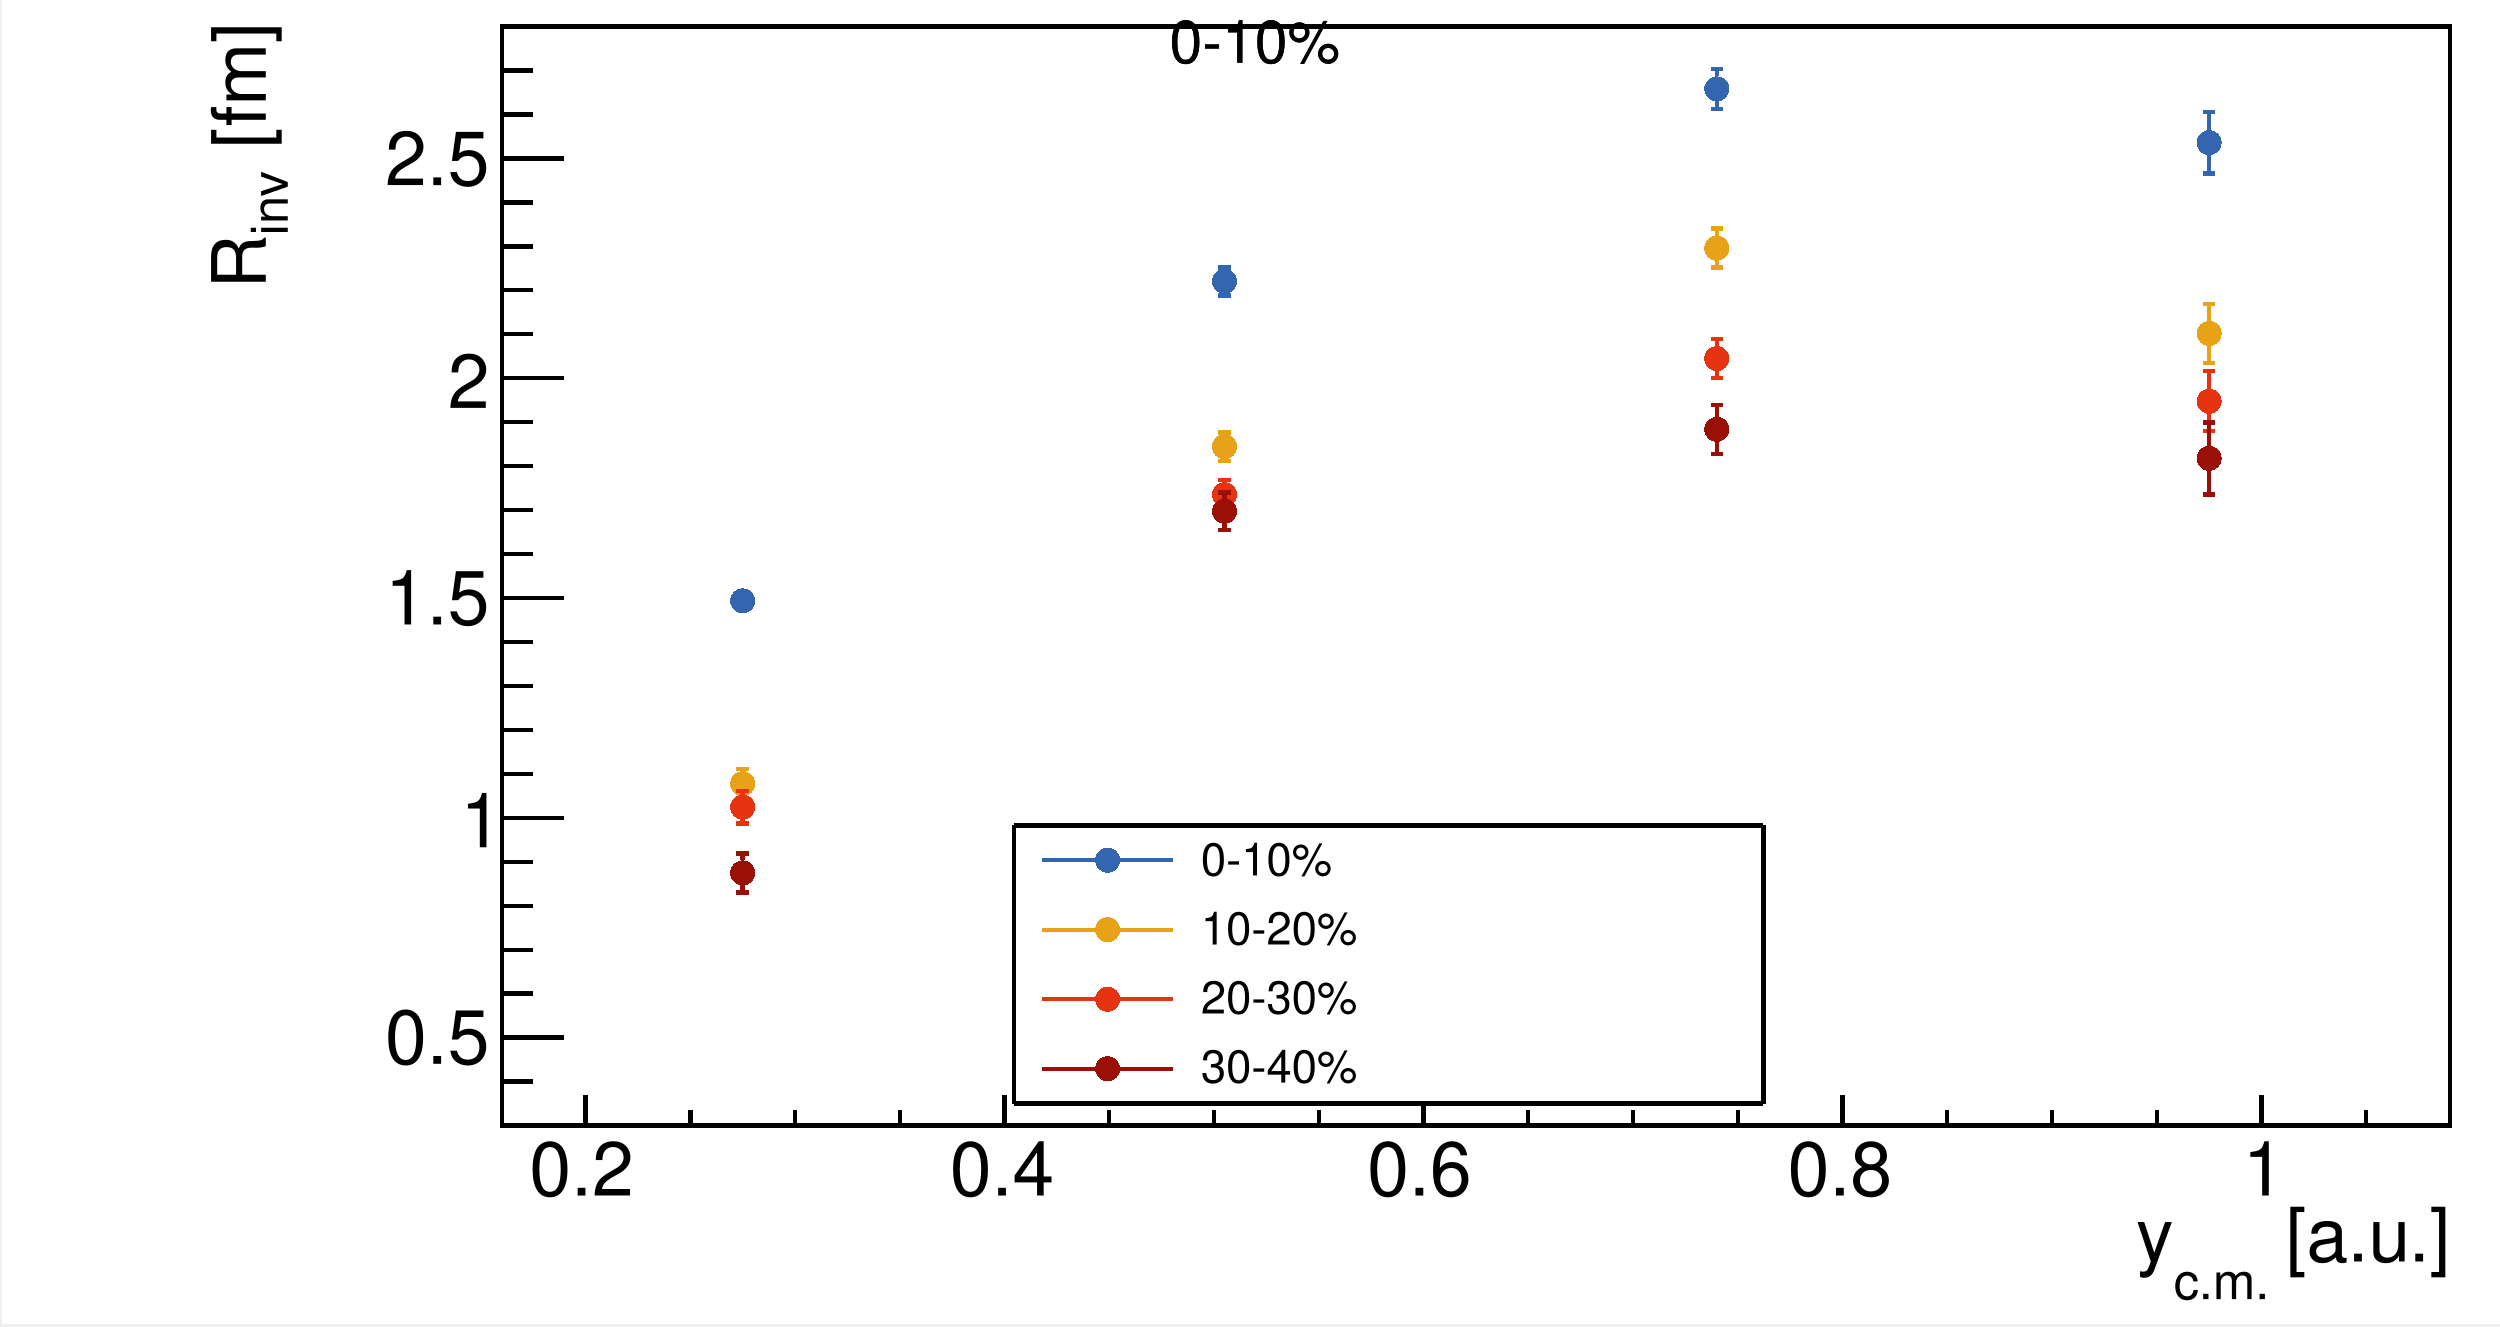
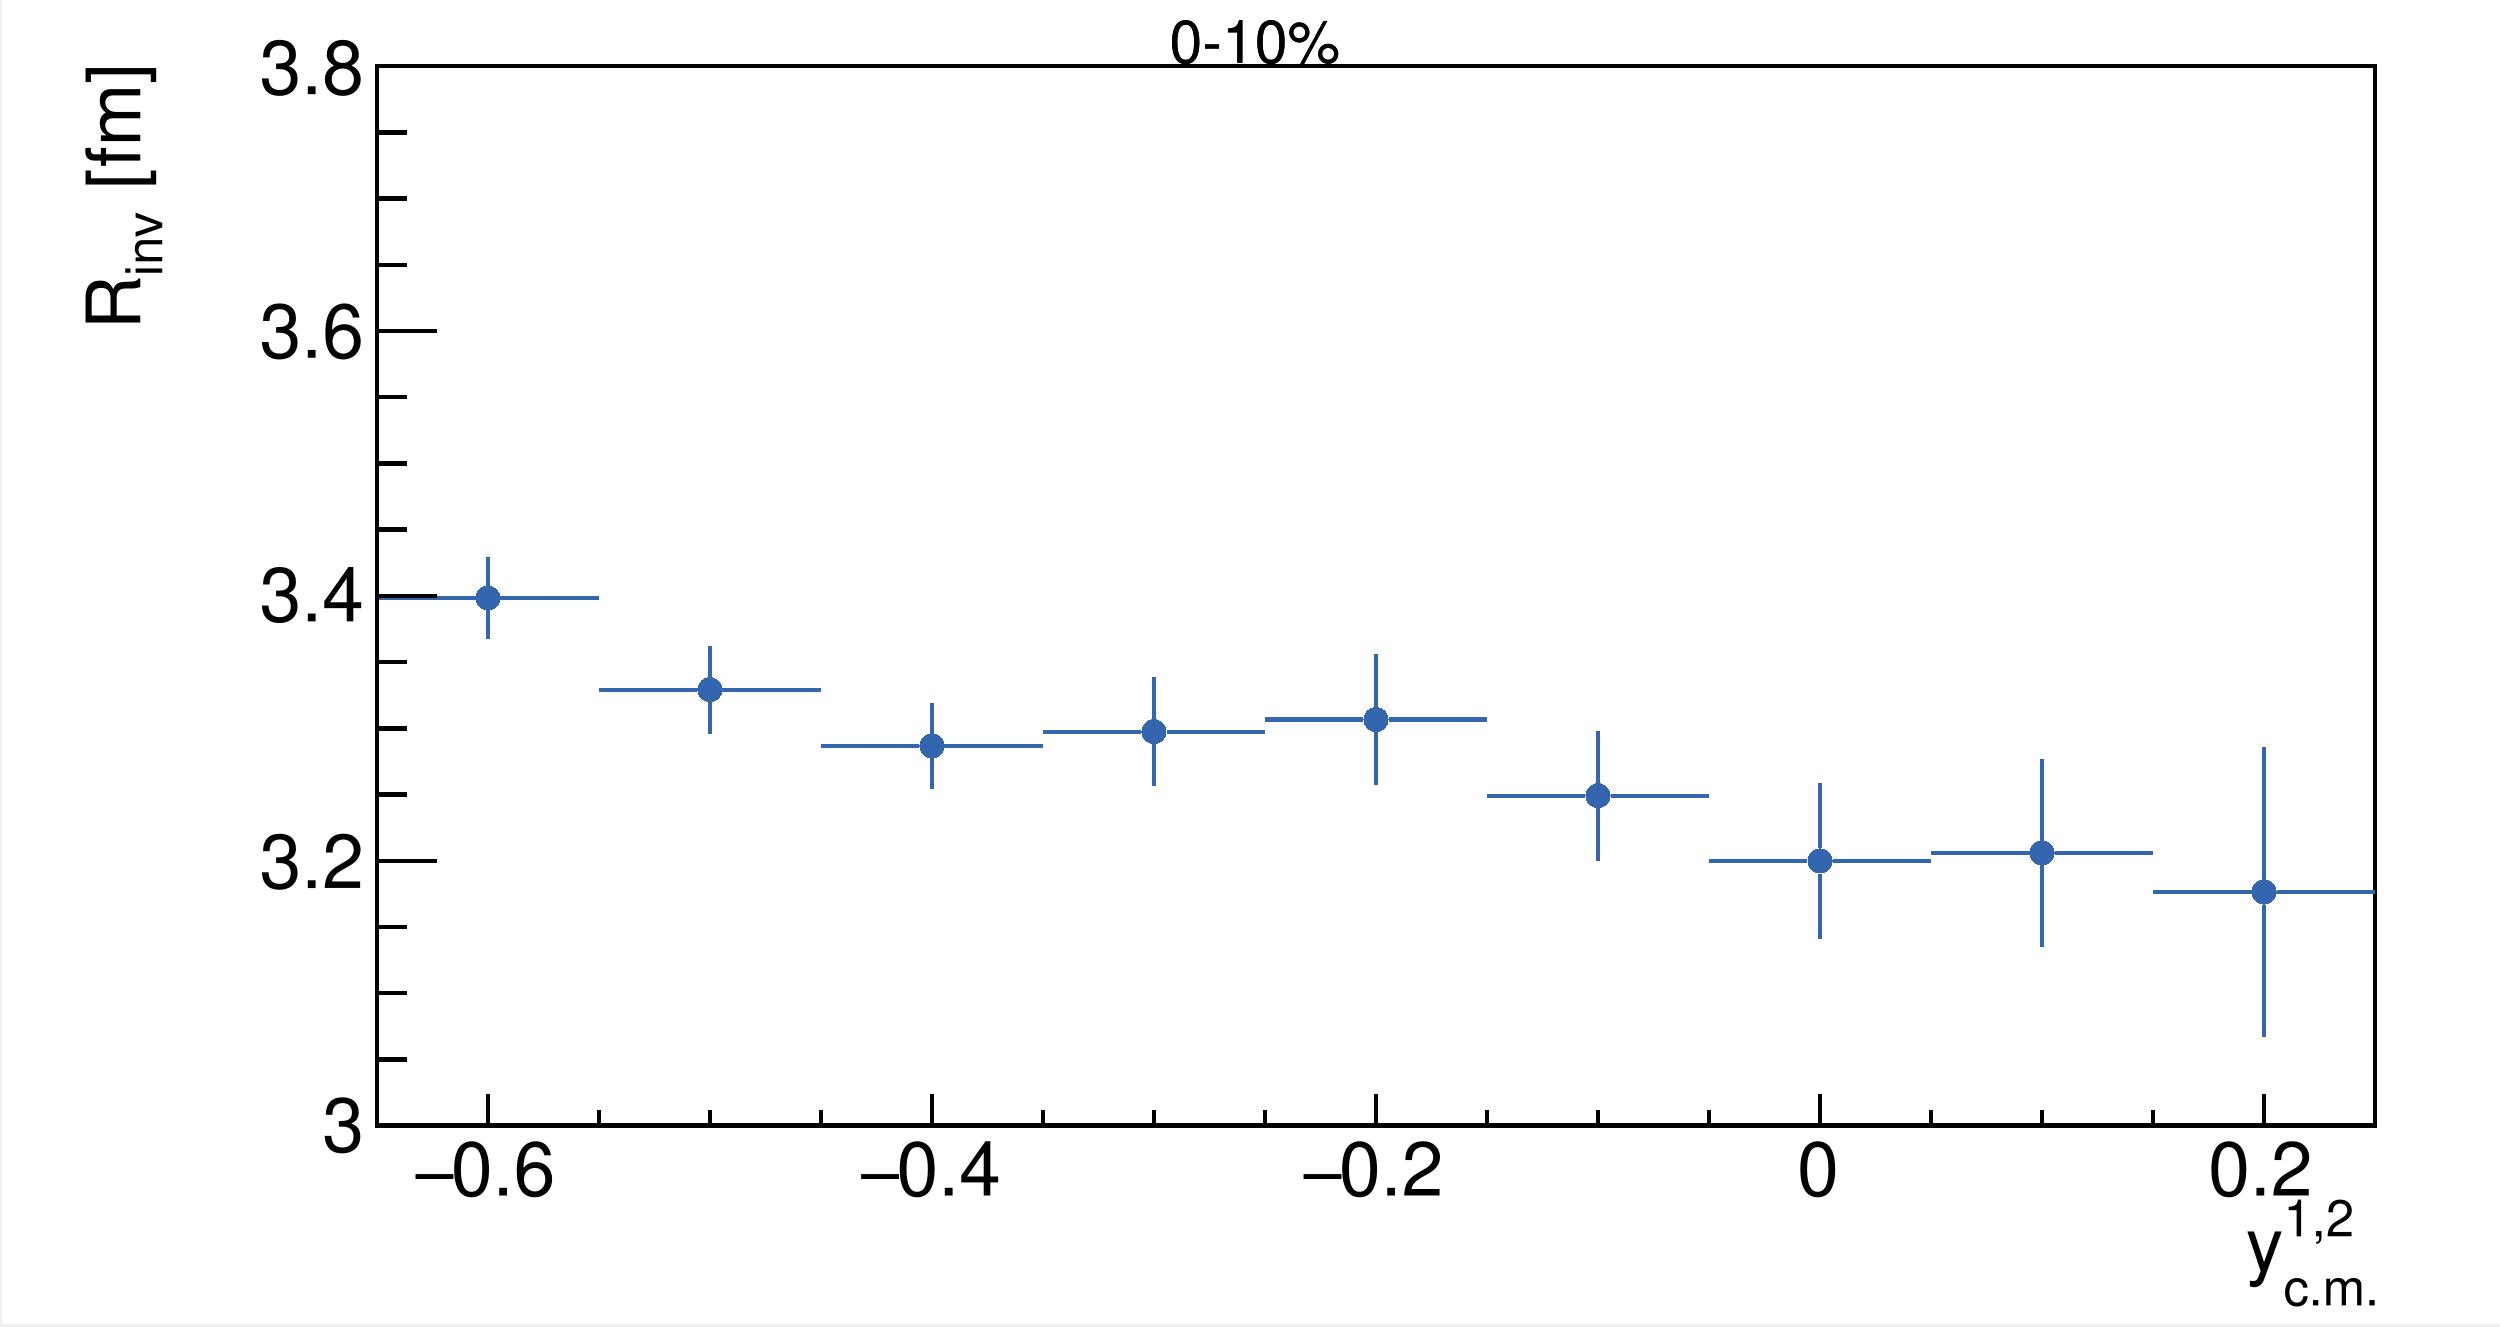
<svg xmlns="http://www.w3.org/2000/svg" width="567.429" height="301.058" viewBox="0 0 567.429 301.058" shape-rendering="crispEdges">
  <defs>
</defs>
  <rect x="0.5" y="0" width="566.929" height="300.558" fill="white" />
-   <rect x="113.886" y="6.011" width="442.205" height="249.463" fill="white" />
-   <rect x="113.886" y="6.011" width="442.205" height="249.463" fill="none" stroke="black" />
+   <rect x="85.539" y="15.028" width="453.543" height="240.446" fill="white" />
+   <rect x="85.539" y="15.028" width="453.543" height="240.446" fill="none" stroke="black" />
+   <path d="M110.736,145.147v -6.53" fill="none" stroke="#3466af" />
+   <path d="M110.736,132.919v -6.53" fill="none" stroke="#3466af" />
+   <path d="M85.539,135.768h 22.348" fill="none" stroke="#3466af" />
+   <path d="M113.585,135.768h 22.348" fill="none" stroke="#3466af" />
  <g fill="#3466af">
-     <circle cx="168.567" cy="136.382" r="2.849" />
+     <circle cx="110.736" cy="135.768" r="2.849" />
  </g>
-   <path d="M277.93,67.036v -0.313" fill="none" stroke="#3466af" />
-   <path d="M277.93,61.025v -0.313" fill="none" stroke="#3466af" />
-   <path d="M276.505,67.036h 2.849" fill="none" stroke="#3466af" />
-   <path d="M276.505,60.712h 2.849" fill="none" stroke="#3466af" />
+   <path d="M161.13,166.536v -7.133" fill="none" stroke="#3466af" />
+   <path d="M161.13,153.706v -7.133" fill="none" stroke="#3466af" />
+   <path d="M135.933,156.555h 22.348" fill="none" stroke="#3466af" />
+   <path d="M163.979,156.555h 22.348" fill="none" stroke="#3466af" />
  <g fill="#3466af">
-     <circle cx="277.93" cy="63.874" r="2.849" />
+     <circle cx="161.13" cy="156.555" r="2.849" />
  </g>
-   <path d="M389.669,24.682v -1.658" fill="none" stroke="#3466af" />
-   <path d="M389.669,17.326v -1.658" fill="none" stroke="#3466af" />
-   <path d="M388.245,24.682h 2.849" fill="none" stroke="#3466af" />
-   <path d="M388.245,15.668h 2.849" fill="none" stroke="#3466af" />
+   <path d="M211.524,179.084v -6.886" fill="none" stroke="#3466af" />
+   <path d="M211.524,166.5v -6.886" fill="none" stroke="#3466af" />
+   <path d="M186.327,169.349h 22.348" fill="none" stroke="#3466af" />
+   <path d="M214.373,169.349h 22.348" fill="none" stroke="#3466af" />
  <g fill="#3466af">
-     <circle cx="389.669" cy="20.175" r="2.849" />
+     <circle cx="211.524" cy="169.349" r="2.849" />
  </g>
-   <path d="M501.409,39.377v -4.139" fill="none" stroke="#3466af" />
-   <path d="M501.409,29.54v -4.139" fill="none" stroke="#3466af" />
-   <path d="M499.985,39.377h 2.849" fill="none" stroke="#3466af" />
-   <path d="M499.985,25.4h 2.849" fill="none" stroke="#3466af" />
+   <path d="M261.917,178.469v -9.538" fill="none" stroke="#3466af" />
+   <path d="M261.917,163.233v -9.538" fill="none" stroke="#3466af" />
+   <path d="M236.72,166.082h 22.348" fill="none" stroke="#3466af" />
+   <path d="M264.766,166.082h 22.348" fill="none" stroke="#3466af" />
  <g fill="#3466af">
-     <circle cx="501.409" cy="32.388" r="2.849" />
+     <circle cx="261.917" cy="166.082" r="2.849" />
  </g>
-   <path d="M113.886,255.474h 442.205" fill="none" stroke="black" />
-   <path d="M132.905,248.441v 7.033" fill="none" stroke="black" />
-   <path d="M156.68,251.958v 3.517" fill="none" stroke="black" />
-   <path d="M180.454,251.958v 3.517" fill="none" stroke="black" />
-   <path d="M204.229,251.958v 3.517" fill="none" stroke="black" />
-   <path d="M228.003,248.441v 7.033" fill="none" stroke="black" />
-   <path d="M251.778,251.958v 3.517" fill="none" stroke="black" />
-   <path d="M275.552,251.958v 3.517" fill="none" stroke="black" />
-   <path d="M299.327,251.958v 3.517" fill="none" stroke="black" />
-   <path d="M323.101,248.441v 7.033" fill="none" stroke="black" />
-   <path d="M346.875,251.958v 3.517" fill="none" stroke="black" />
-   <path d="M370.65,251.958v 3.517" fill="none" stroke="black" />
-   <path d="M394.424,251.958v 3.517" fill="none" stroke="black" />
-   <path d="M418.199,248.441v 7.033" fill="none" stroke="black" />
-   <path d="M441.973,251.958v 3.517" fill="none" stroke="black" />
-   <path d="M465.748,251.958v 3.517" fill="none" stroke="black" />
-   <path d="M489.522,251.958v 3.517" fill="none" stroke="black" />
-   <path d="M513.297,248.441v 7.033" fill="none" stroke="black" />
-   <path d="M132.905,248.441v 7.033" fill="none" stroke="black" />
-   <path d="M513.297,248.441v 7.033" fill="none" stroke="black" />
-   <path d="M537.071,251.958v 3.517" fill="none" stroke="black" />
-   <text xml:space="preserve" x="120.153" y="271.357" fill="black" font-size="17.044" font-family="Helvetica">0.2</text>
-   <text xml:space="preserve" x="215.591" y="271.357" fill="black" font-size="17.044" font-family="Helvetica">0.4</text>
-   <text xml:space="preserve" x="310.317" y="271.357" fill="black" font-size="17.044" font-family="Helvetica">0.6</text>
-   <text xml:space="preserve" x="405.755" y="271.357" fill="black" font-size="17.044" font-family="Helvetica">0.8</text>
-   <text xml:space="preserve" x="509.027" y="271.357" fill="black" font-size="17.044" font-family="Helvetica">1</text>
-   <text xml:space="preserve" x="514.012" y="286.313" fill="black" font-size="17.044" font-family="Helvetica"> [a.u.]</text>
-   <text xml:space="preserve" x="493.358" y="294.86" fill="black" font-size="11.53" font-family="Helvetica">c.m.</text>
-   <text xml:space="preserve" x="484.811" y="286.313" fill="black" font-size="17.044" font-family="Helvetica">y</text>
-   <path d="M113.886,255.474v -249.463" fill="none" stroke="black" />
-   <path d="M128.002,235.517h -14.117" fill="none" stroke="black" />
-   <path d="M120.944,225.539h -7.058" fill="none" stroke="black" />
-   <path d="M120.944,215.56h -7.058" fill="none" stroke="black" />
-   <path d="M120.944,205.582h -7.058" fill="none" stroke="black" />
-   <path d="M120.944,195.603h -7.058" fill="none" stroke="black" />
-   <path d="M128.002,185.625h -14.117" fill="none" stroke="black" />
-   <path d="M120.944,175.646h -7.058" fill="none" stroke="black" />
-   <path d="M120.944,165.668h -7.058" fill="none" stroke="black" />
-   <path d="M120.944,155.689h -7.058" fill="none" stroke="black" />
-   <path d="M120.944,145.71h -7.058" fill="none" stroke="black" />
-   <path d="M128.002,135.732h -14.117" fill="none" stroke="black" />
-   <path d="M120.944,125.753h -7.058" fill="none" stroke="black" />
-   <path d="M120.944,115.775h -7.058" fill="none" stroke="black" />
-   <path d="M120.944,105.796h -7.058" fill="none" stroke="black" />
-   <path d="M120.944,95.818h -7.058" fill="none" stroke="black" />
-   <path d="M128.002,85.839h -14.117" fill="none" stroke="black" />
-   <path d="M120.944,75.861h -7.058" fill="none" stroke="black" />
-   <path d="M120.944,65.882h -7.058" fill="none" stroke="black" />
-   <path d="M120.944,55.904h -7.058" fill="none" stroke="black" />
-   <path d="M120.944,45.925h -7.058" fill="none" stroke="black" />
-   <path d="M128.002,35.947h -14.117" fill="none" stroke="black" />
-   <path d="M128.002,235.517h -14.117" fill="none" stroke="black" />
-   <path d="M120.944,245.496h -7.058" fill="none" stroke="black" />
-   <path d="M120.944,255.474h -7.058" fill="none" stroke="black" />
-   <path d="M128.002,35.947h -14.117" fill="none" stroke="black" />
-   <path d="M120.944,25.968h -7.058" fill="none" stroke="black" />
-   <path d="M120.944,15.99h -7.058" fill="none" stroke="black" />
-   <text xml:space="preserve" x="87.391" y="241.443" fill="black" font-size="17.044" font-family="Helvetica">0.5</text>
-   <text xml:space="preserve" x="104.484" y="192.3" fill="black" font-size="17.044" font-family="Helvetica">1</text>
-   <text xml:space="preserve" x="87.391" y="141.732" fill="black" font-size="17.044" font-family="Helvetica">1.5</text>
-   <text xml:space="preserve" x="101.636" y="92.589" fill="black" font-size="17.044" font-family="Helvetica">2</text>
-   <text xml:space="preserve" x="87.391" y="42.021" fill="black" font-size="17.044" font-family="Helvetica">2.5</text>
-   <g transform="rotate(-90,60.3267,38.46)">
-     <text xml:space="preserve" x="60.327" y="38.46" fill="black" font-size="17.044" font-family="Helvetica"> [fm]</text>
+   <path d="M312.311,178.156v -11.984" fill="none" stroke="#3466af" />
+   <path d="M312.311,160.474v -11.984" fill="none" stroke="#3466af" />
+   <path d="M287.114,163.323h 22.348" fill="none" stroke="#3466af" />
+   <path d="M315.16,163.323h 22.348" fill="none" stroke="#3466af" />
+   <g fill="#3466af">
+     <circle cx="312.311" cy="163.323" r="2.849" />
  </g>
-   <g transform="rotate(-90,65.3122,53.4167)">
-     <text xml:space="preserve" x="65.312" y="53.417" fill="black" font-size="11.53" font-family="Helvetica">inv</text>
+   <path d="M362.705,195.369v -11.903" fill="none" stroke="#3466af" />
+   <path d="M362.705,177.768v -11.903" fill="none" stroke="#3466af" />
+   <path d="M337.508,180.617h 22.348" fill="none" stroke="#3466af" />
+   <path d="M365.554,180.617h 22.348" fill="none" stroke="#3466af" />
+   <g fill="#3466af">
+     <circle cx="362.705" cy="180.617" r="2.849" />
  </g>
-   <g transform="rotate(-90,60.3267,65.5245)">
-     <text xml:space="preserve" x="60.327" y="65.525" fill="black" font-size="17.044" font-family="Helvetica">R</text>
+   <path d="M413.098,213.15v -14.885" fill="none" stroke="#3466af" />
+   <path d="M413.098,192.568v -14.885" fill="none" stroke="#3466af" />
+   <path d="M387.902,195.417h 22.348" fill="none" stroke="#3466af" />
+   <path d="M415.947,195.417h 22.348" fill="none" stroke="#3466af" />
+   <g fill="#3466af">
+     <circle cx="413.098" cy="195.417" r="2.849" />
+   </g>
+   <path d="M463.492,214.989v -18.563" fill="none" stroke="#3466af" />
+   <path d="M463.492,190.728v -18.563" fill="none" stroke="#3466af" />
+   <path d="M438.295,193.577h 22.348" fill="none" stroke="#3466af" />
+   <path d="M466.341,193.577h 22.348" fill="none" stroke="#3466af" />
+   <g fill="#3466af">
+     <circle cx="463.492" cy="193.577" r="2.849" />
+   </g>
+   <path d="M513.886,235.438v -30.112" fill="none" stroke="#3466af" />
+   <path d="M513.886,199.628v -30.112" fill="none" stroke="#3466af" />
+   <path d="M488.689,202.477h 22.348" fill="none" stroke="#3466af" />
+   <path d="M516.735,202.477h 22.348" fill="none" stroke="#3466af" />
+   <g fill="#3466af">
+     <circle cx="513.886" cy="202.477" r="2.849" />
+   </g>
+   <path d="M85.539,255.474h 453.543" fill="none" stroke="black" />
+   <path d="M110.736,248.261v 7.213" fill="none" stroke="black" />
+   <path d="M135.933,251.868v 3.607" fill="none" stroke="black" />
+   <path d="M161.13,251.868v 3.607" fill="none" stroke="black" />
+   <path d="M186.327,251.868v 3.607" fill="none" stroke="black" />
+   <path d="M211.524,248.261v 7.213" fill="none" stroke="black" />
+   <path d="M236.72,251.868v 3.607" fill="none" stroke="black" />
+   <path d="M261.917,251.868v 3.607" fill="none" stroke="black" />
+   <path d="M287.114,251.868v 3.607" fill="none" stroke="black" />
+   <path d="M312.311,248.261v 7.213" fill="none" stroke="black" />
+   <path d="M337.508,251.868v 3.607" fill="none" stroke="black" />
+   <path d="M362.705,251.868v 3.607" fill="none" stroke="black" />
+   <path d="M387.902,251.868v 3.607" fill="none" stroke="black" />
+   <path d="M413.098,248.261v 7.213" fill="none" stroke="black" />
+   <path d="M438.295,251.868v 3.607" fill="none" stroke="black" />
+   <path d="M463.492,251.868v 3.607" fill="none" stroke="black" />
+   <path d="M488.689,251.868v 3.607" fill="none" stroke="black" />
+   <path d="M513.886,248.261v 7.213" fill="none" stroke="black" />
+   <path d="M110.736,248.261v 7.213" fill="none" stroke="black" />
+   <path d="M85.539,251.868v 3.607" fill="none" stroke="black" />
+   <path d="M513.886,248.261v 7.213" fill="none" stroke="black" />
+   <text xml:space="preserve" x="102.348" y="271.357" fill="black" font-size="17.044" font-family="Helvetica">0.6</text>
+   <text xml:space="preserve" x="93.801" y="271.357" fill="black" font-size="17.044" font-family="Times">−</text>
+   <text xml:space="preserve" x="203.483" y="271.357" fill="black" font-size="17.044" font-family="Helvetica">0.4</text>
+   <text xml:space="preserve" x="194.937" y="271.357" fill="black" font-size="17.044" font-family="Times">−</text>
+   <text xml:space="preserve" x="303.907" y="271.357" fill="black" font-size="17.044" font-family="Helvetica">0.2</text>
+   <text xml:space="preserve" x="295.36" y="271.357" fill="black" font-size="17.044" font-family="Times">−</text>
+   <text xml:space="preserve" x="407.891" y="271.357" fill="black" font-size="17.044" font-family="Helvetica">0</text>
+   <text xml:space="preserve" x="501.192" y="271.357" fill="black" font-size="17.044" font-family="Helvetica">0.2</text>
+   <text xml:space="preserve" x="518.286" y="296.285" fill="black" font-size="11.53" font-family="Helvetica">c.m.</text>
+   <text xml:space="preserve" x="518.286" y="280.616" fill="black" font-size="11.53" font-family="Helvetica">1,2</text>
+   <text xml:space="preserve" x="509.739" y="288.45" fill="black" font-size="17.044" font-family="Helvetica">y</text>
+   <path d="M85.539,255.474v -240.446" fill="none" stroke="black" />
+   <path d="M99.146,255.474h -13.606" fill="none" stroke="black" />
+   <path d="M92.343,240.446h -6.803" fill="none" stroke="black" />
+   <path d="M92.343,225.418h -6.803" fill="none" stroke="black" />
+   <path d="M92.343,210.391h -6.803" fill="none" stroke="black" />
+   <path d="M99.146,195.363h -13.606" fill="none" stroke="black" />
+   <path d="M92.343,180.335h -6.803" fill="none" stroke="black" />
+   <path d="M92.343,165.307h -6.803" fill="none" stroke="black" />
+   <path d="M92.343,150.279h -6.803" fill="none" stroke="black" />
+   <path d="M99.146,135.251h -13.606" fill="none" stroke="black" />
+   <path d="M92.343,120.223h -6.803" fill="none" stroke="black" />
+   <path d="M92.343,105.195h -6.803" fill="none" stroke="black" />
+   <path d="M92.343,90.167h -6.803" fill="none" stroke="black" />
+   <path d="M99.146,75.139h -13.606" fill="none" stroke="black" />
+   <path d="M92.343,60.112h -6.803" fill="none" stroke="black" />
+   <path d="M92.343,45.084h -6.803" fill="none" stroke="black" />
+   <path d="M92.343,30.056h -6.803" fill="none" stroke="black" />
+   <path d="M99.146,15.028h -13.606" fill="none" stroke="black" />
+   <text xml:space="preserve" x="73.147" y="261.386" fill="black" font-size="17.044" font-family="Helvetica">3</text>
+   <text xml:space="preserve" x="58.902" y="201.559" fill="black" font-size="17.044" font-family="Helvetica">3.2</text>
+   <text xml:space="preserve" x="58.902" y="141.02" fill="black" font-size="17.044" font-family="Helvetica">3.4</text>
+   <text xml:space="preserve" x="58.902" y="81.193" fill="black" font-size="17.044" font-family="Helvetica">3.6</text>
+   <text xml:space="preserve" x="58.902" y="21.367" fill="black" font-size="17.044" font-family="Helvetica">3.8</text>
+   <g transform="rotate(-90,31.8378,47.7189)">
+     <text xml:space="preserve" x="31.838" y="47.719" fill="black" font-size="17.044" font-family="Helvetica"> [fm]</text>
+   </g>
+   <g transform="rotate(-90,36.8233,62.6756)">
+     <text xml:space="preserve" x="36.823" y="62.676" fill="black" font-size="11.53" font-family="Helvetica">inv</text>
+   </g>
+   <g transform="rotate(-90,31.8378,74.7834)">
+     <text xml:space="preserve" x="31.838" y="74.783" fill="black" font-size="17.044" font-family="Helvetica">R</text>
  </g>
  <text xml:space="preserve" x="265.447" y="14.245" fill="black" font-size="13.391" font-family="Helvetica">0-10%</text>
-   <path d="M168.567,181.154v -0.435" fill="none" stroke="#e7a217" />
-   <path d="M168.567,175.021v -0.435" fill="none" stroke="#e7a217" />
-   <path d="M167.143,181.154h 2.849" fill="none" stroke="#e7a217" />
-   <path d="M167.143,174.586h 2.849" fill="none" stroke="#e7a217" />
-   <g fill="#e7a217">
-     <circle cx="168.567" cy="177.87" r="2.849" />
-   </g>
-   <path d="M277.93,104.66v -0.387" fill="none" stroke="#e7a217" />
-   <path d="M277.93,98.575v -0.387" fill="none" stroke="#e7a217" />
-   <path d="M276.505,104.66h 2.849" fill="none" stroke="#e7a217" />
-   <path d="M276.505,98.188h 2.849" fill="none" stroke="#e7a217" />
-   <g fill="#e7a217">
-     <circle cx="277.93" cy="101.424" r="2.849" />
-   </g>
-   <path d="M389.669,60.751v -1.572" fill="none" stroke="#e7a217" />
-   <path d="M389.669,53.481v -1.572" fill="none" stroke="#e7a217" />
-   <path d="M388.245,60.751h 2.849" fill="none" stroke="#e7a217" />
-   <path d="M388.245,51.909h 2.849" fill="none" stroke="#e7a217" />
-   <g fill="#e7a217">
-     <circle cx="389.669" cy="56.33" r="2.849" />
-   </g>
-   <path d="M501.409,82.382v -3.835" fill="none" stroke="#e7a217" />
-   <path d="M501.409,72.849v -3.835" fill="none" stroke="#e7a217" />
-   <path d="M499.985,82.382h 2.849" fill="none" stroke="#e7a217" />
-   <path d="M499.985,69.015h 2.849" fill="none" stroke="#e7a217" />
-   <g fill="#e7a217">
-     <circle cx="501.409" cy="75.698" r="2.849" />
-   </g>
-   <path d="M168.567,186.869v -0.815" fill="none" stroke="#e63312" />
-   <path d="M168.567,180.356v -0.815" fill="none" stroke="#e63312" />
-   <path d="M167.143,186.869h 2.849" fill="none" stroke="#e63312" />
-   <path d="M167.143,179.541h 2.849" fill="none" stroke="#e63312" />
-   <g fill="#e63312">
-     <circle cx="168.567" cy="183.205" r="2.849" />
-   </g>
-   <path d="M277.93,115.619v -0.457" fill="none" stroke="#e63312" />
-   <path d="M277.93,109.464v -0.457" fill="none" stroke="#e63312" />
-   <path d="M276.505,115.619h 2.849" fill="none" stroke="#e63312" />
-   <path d="M276.505,109.007h 2.849" fill="none" stroke="#e63312" />
-   <g fill="#e63312">
-     <circle cx="277.93" cy="112.313" r="2.849" />
-   </g>
-   <path d="M389.669,85.774v -1.534" fill="none" stroke="#e63312" />
-   <path d="M389.669,78.542v -1.534" fill="none" stroke="#e63312" />
-   <path d="M388.245,85.774h 2.849" fill="none" stroke="#e63312" />
-   <path d="M388.245,77.008h 2.849" fill="none" stroke="#e63312" />
-   <g fill="#e63312">
-     <circle cx="389.669" cy="81.391" r="2.849" />
-   </g>
-   <path d="M501.409,97.867v -3.95" fill="none" stroke="#e63312" />
-   <path d="M501.409,88.219v -3.95" fill="none" stroke="#e63312" />
-   <path d="M499.985,97.867h 2.849" fill="none" stroke="#e63312" />
-   <path d="M499.985,84.269h 2.849" fill="none" stroke="#e63312" />
-   <g fill="#e63312">
-     <circle cx="501.409" cy="91.068" r="2.849" />
-   </g>
-   <path d="M168.567,202.576v -1.596" fill="none" stroke="#9a0f06" />
-   <path d="M168.567,195.282v -1.596" fill="none" stroke="#9a0f06" />
-   <path d="M167.143,202.576h 2.849" fill="none" stroke="#9a0f06" />
-   <path d="M167.143,193.687h 2.849" fill="none" stroke="#9a0f06" />
-   <g fill="#9a0f06">
-     <circle cx="168.567" cy="198.131" r="2.849" />
-   </g>
-   <path d="M277.93,120.281v -1.381" fill="none" stroke="#9a0f06" />
-   <path d="M277.93,113.201v -1.381" fill="none" stroke="#9a0f06" />
-   <path d="M276.505,120.281h 2.849" fill="none" stroke="#9a0f06" />
-   <path d="M276.505,111.82h 2.849" fill="none" stroke="#9a0f06" />
-   <g fill="#9a0f06">
-     <circle cx="277.93" cy="116.05" r="2.849" />
-   </g>
-   <path d="M389.669,103.033v -2.733" fill="none" stroke="#9a0f06" />
-   <path d="M389.669,94.602v -2.733" fill="none" stroke="#9a0f06" />
-   <path d="M388.245,103.033h 2.849" fill="none" stroke="#9a0f06" />
-   <path d="M388.245,91.869h 2.849" fill="none" stroke="#9a0f06" />
-   <g fill="#9a0f06">
-     <circle cx="389.669" cy="97.451" r="2.849" />
-   </g>
-   <path d="M501.409,112.194v -5.309" fill="none" stroke="#9a0f06" />
-   <path d="M501.409,101.187v -5.309" fill="none" stroke="#9a0f06" />
-   <path d="M499.985,112.194h 2.849" fill="none" stroke="#9a0f06" />
-   <path d="M499.985,95.878h 2.849" fill="none" stroke="#9a0f06" />
-   <g fill="#9a0f06">
-     <circle cx="501.409" cy="104.036" r="2.849" />
-   </g>
-   <rect x="230.142" y="187.348" width="170.079" height="63.117" fill="white" />
-   <path d="M230.142,250.465h 170.079" fill="none" stroke="black" />
-   <path d="M400.221,250.465v -63.117" fill="none" stroke="black" />
-   <path d="M400.221,187.348h -170.079" fill="none" stroke="black" />
-   <path d="M230.142,187.348v 63.117" fill="none" stroke="black" />
-   <text xml:space="preserve" x="272.569" y="198.71" fill="black" font-size="10.301" font-family="Helvetica">0-10%</text>
-   <path d="M236.52,200.76h 29.764v -11.046h -29.764z" fill="white" />
-   <path d="M236.52,195.237h 29.764" fill="none" stroke="#3466af" />
-   <g fill="#3466af">
-     <circle cx="251.402" cy="195.237" r="2.849" />
-   </g>
-   <text xml:space="preserve" x="272.569" y="214.379" fill="black" font-size="10.301" font-family="Helvetica">10-20%</text>
-   <path d="M236.52,216.539h 29.764v -11.046h -29.764z" fill="white" />
-   <path d="M236.52,211.017h 29.764" fill="none" stroke="#e7a217" />
-   <g fill="#e7a217">
-     <circle cx="251.402" cy="211.017" r="2.849" />
-   </g>
-   <text xml:space="preserve" x="272.569" y="230.048" fill="black" font-size="10.301" font-family="Helvetica">20-30%</text>
-   <path d="M236.52,232.319h 29.764v -11.046h -29.764z" fill="white" />
-   <path d="M236.52,226.796h 29.764" fill="none" stroke="#e63312" />
-   <g fill="#e63312">
-     <circle cx="251.402" cy="226.796" r="2.849" />
-   </g>
-   <text xml:space="preserve" x="272.569" y="245.717" fill="black" font-size="10.301" font-family="Helvetica">30-40%</text>
-   <path d="M236.52,248.098h 29.764v -11.046h -29.764z" fill="white" />
-   <path d="M236.52,242.575h 29.764" fill="none" stroke="#9a0f06" />
-   <g fill="#9a0f06">
-     <circle cx="251.402" cy="242.575" r="2.849" />
-   </g>
  <text xml:space="preserve" x="265.447" y="14.245" fill="black" font-size="13.391" font-family="Helvetica">0-10%</text>
</svg>
